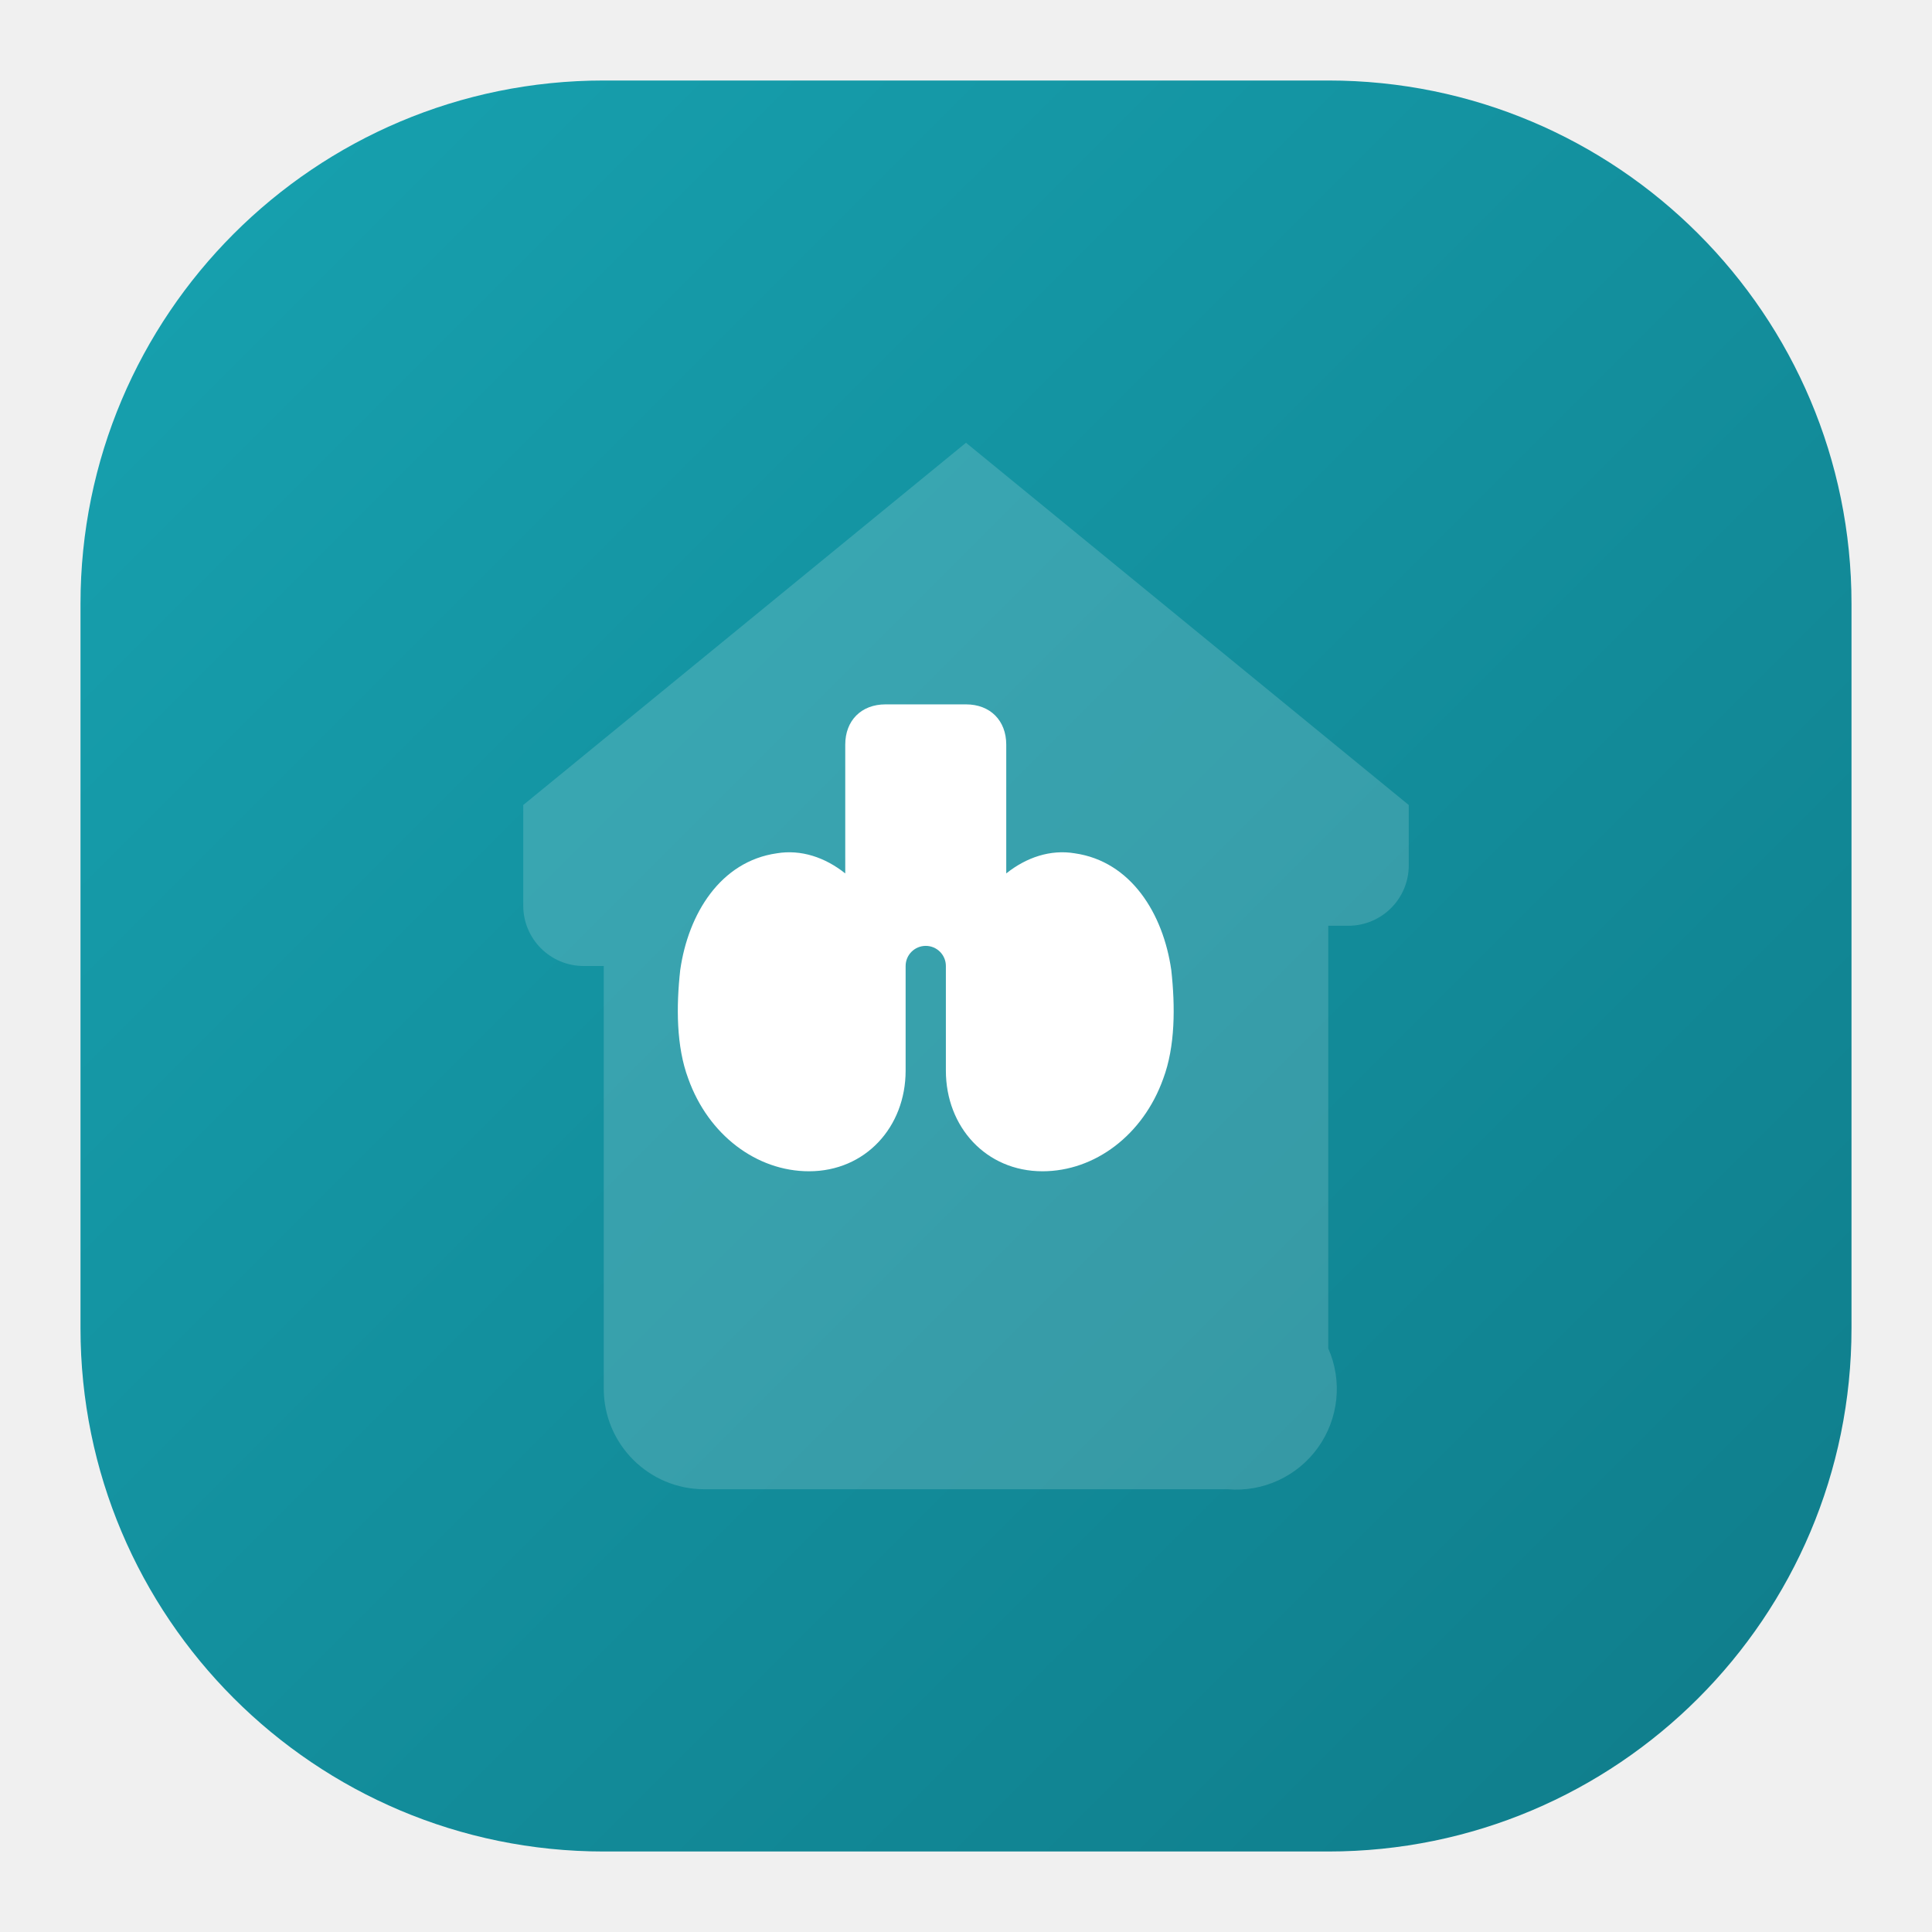
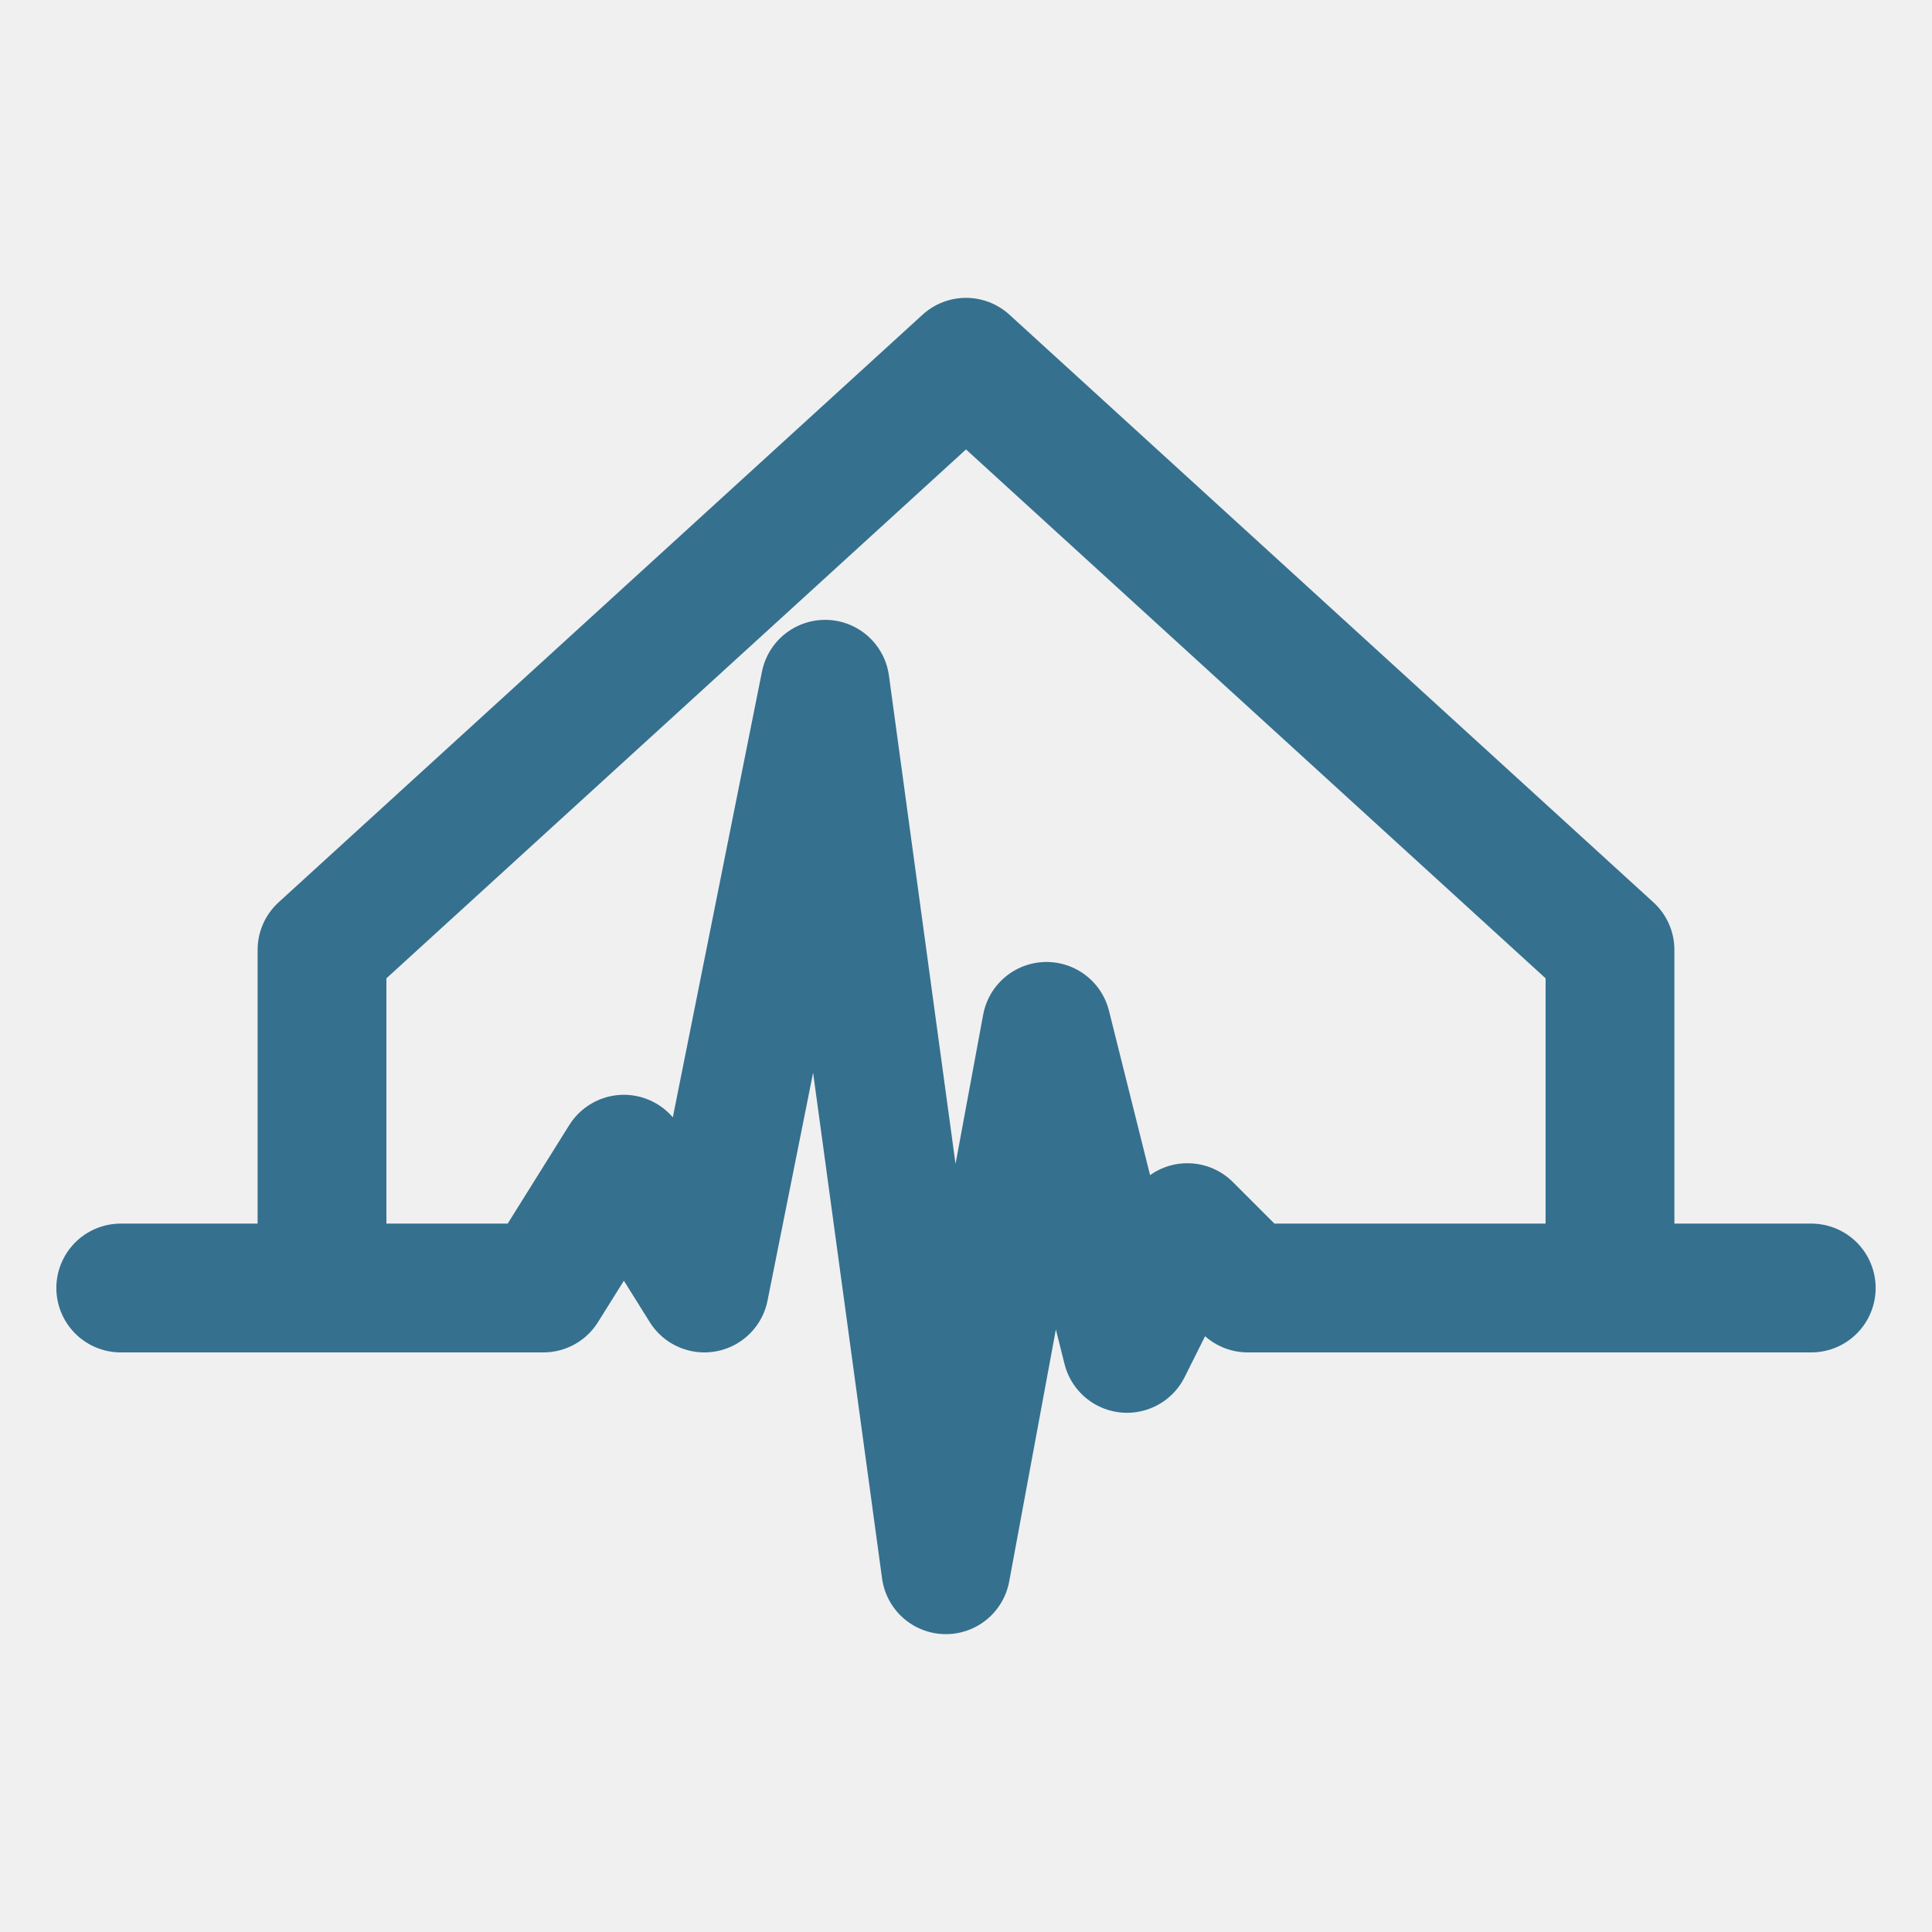
- <svg xmlns="http://www.w3.org/2000/svg" viewBox="0 0 48 48" width="48" height="48" role="img" aria-label="RespiraHome">
-   <defs>
-     <linearGradient id="rh" x1="0" y1="0" x2="1" y2="1">
-       <stop offset="0" stop-color="#17a2b0" />
-       <stop offset="1" stop-color="#0f7c8a" />
-     </linearGradient>
-   </defs>
-   <rect x="2" y="2" width="44" height="44" rx="13" fill="url(#rh)" />
-   <path d="M24 11l11 9v1.5a1.5 1.5 0 01-1.5 1.5H33v10.5A2.5 2.5 0 0130.5 37h-13A2.5 2.5 0 0115 34.5V24h-.5A1.5 1.5 0 0113 22.5V20l11-9z" fill="#fff" opacity=".16" />
-   <path d="M24 17.5c.6 0 1 .4 1 1v3.2c.5-.4 1.1-.6 1.7-.5 1.4.2 2.2 1.5 2.4 2.9.1.9.1 1.9-.2 2.7-.5 1.4-1.7 2.3-3 2.3-1.4 0-2.4-1.1-2.4-2.5v-2.6a.5.5 0 00-1 0v2.6c0 1.4-1 2.5-2.4 2.5-1.3 0-2.5-.9-3-2.3-.3-.8-.3-1.8-.2-2.7.2-1.4 1-2.7 2.4-2.9.6-.1 1.2.1 1.7.5v-3.2c0-.6.4-1 1-1z" fill="#fff" />
+ <svg xmlns="http://www.w3.org/2000/svg" viewBox="0 0 48 48" width="48" height="48" role="img" aria-label="RespiraHome" fill="none" stroke="#35708f" stroke-width="3.2" stroke-linecap="round" stroke-linejoin="round">
+   <path d="M8 32V23.6L24 9l16 14.6V32" />
+   <path d="M3 32h10.5l2-3.2 2 3.2 3-15 3 22 2.5-13.5 2 8 1.5-3 1.5 1.5H45" />
</svg>
